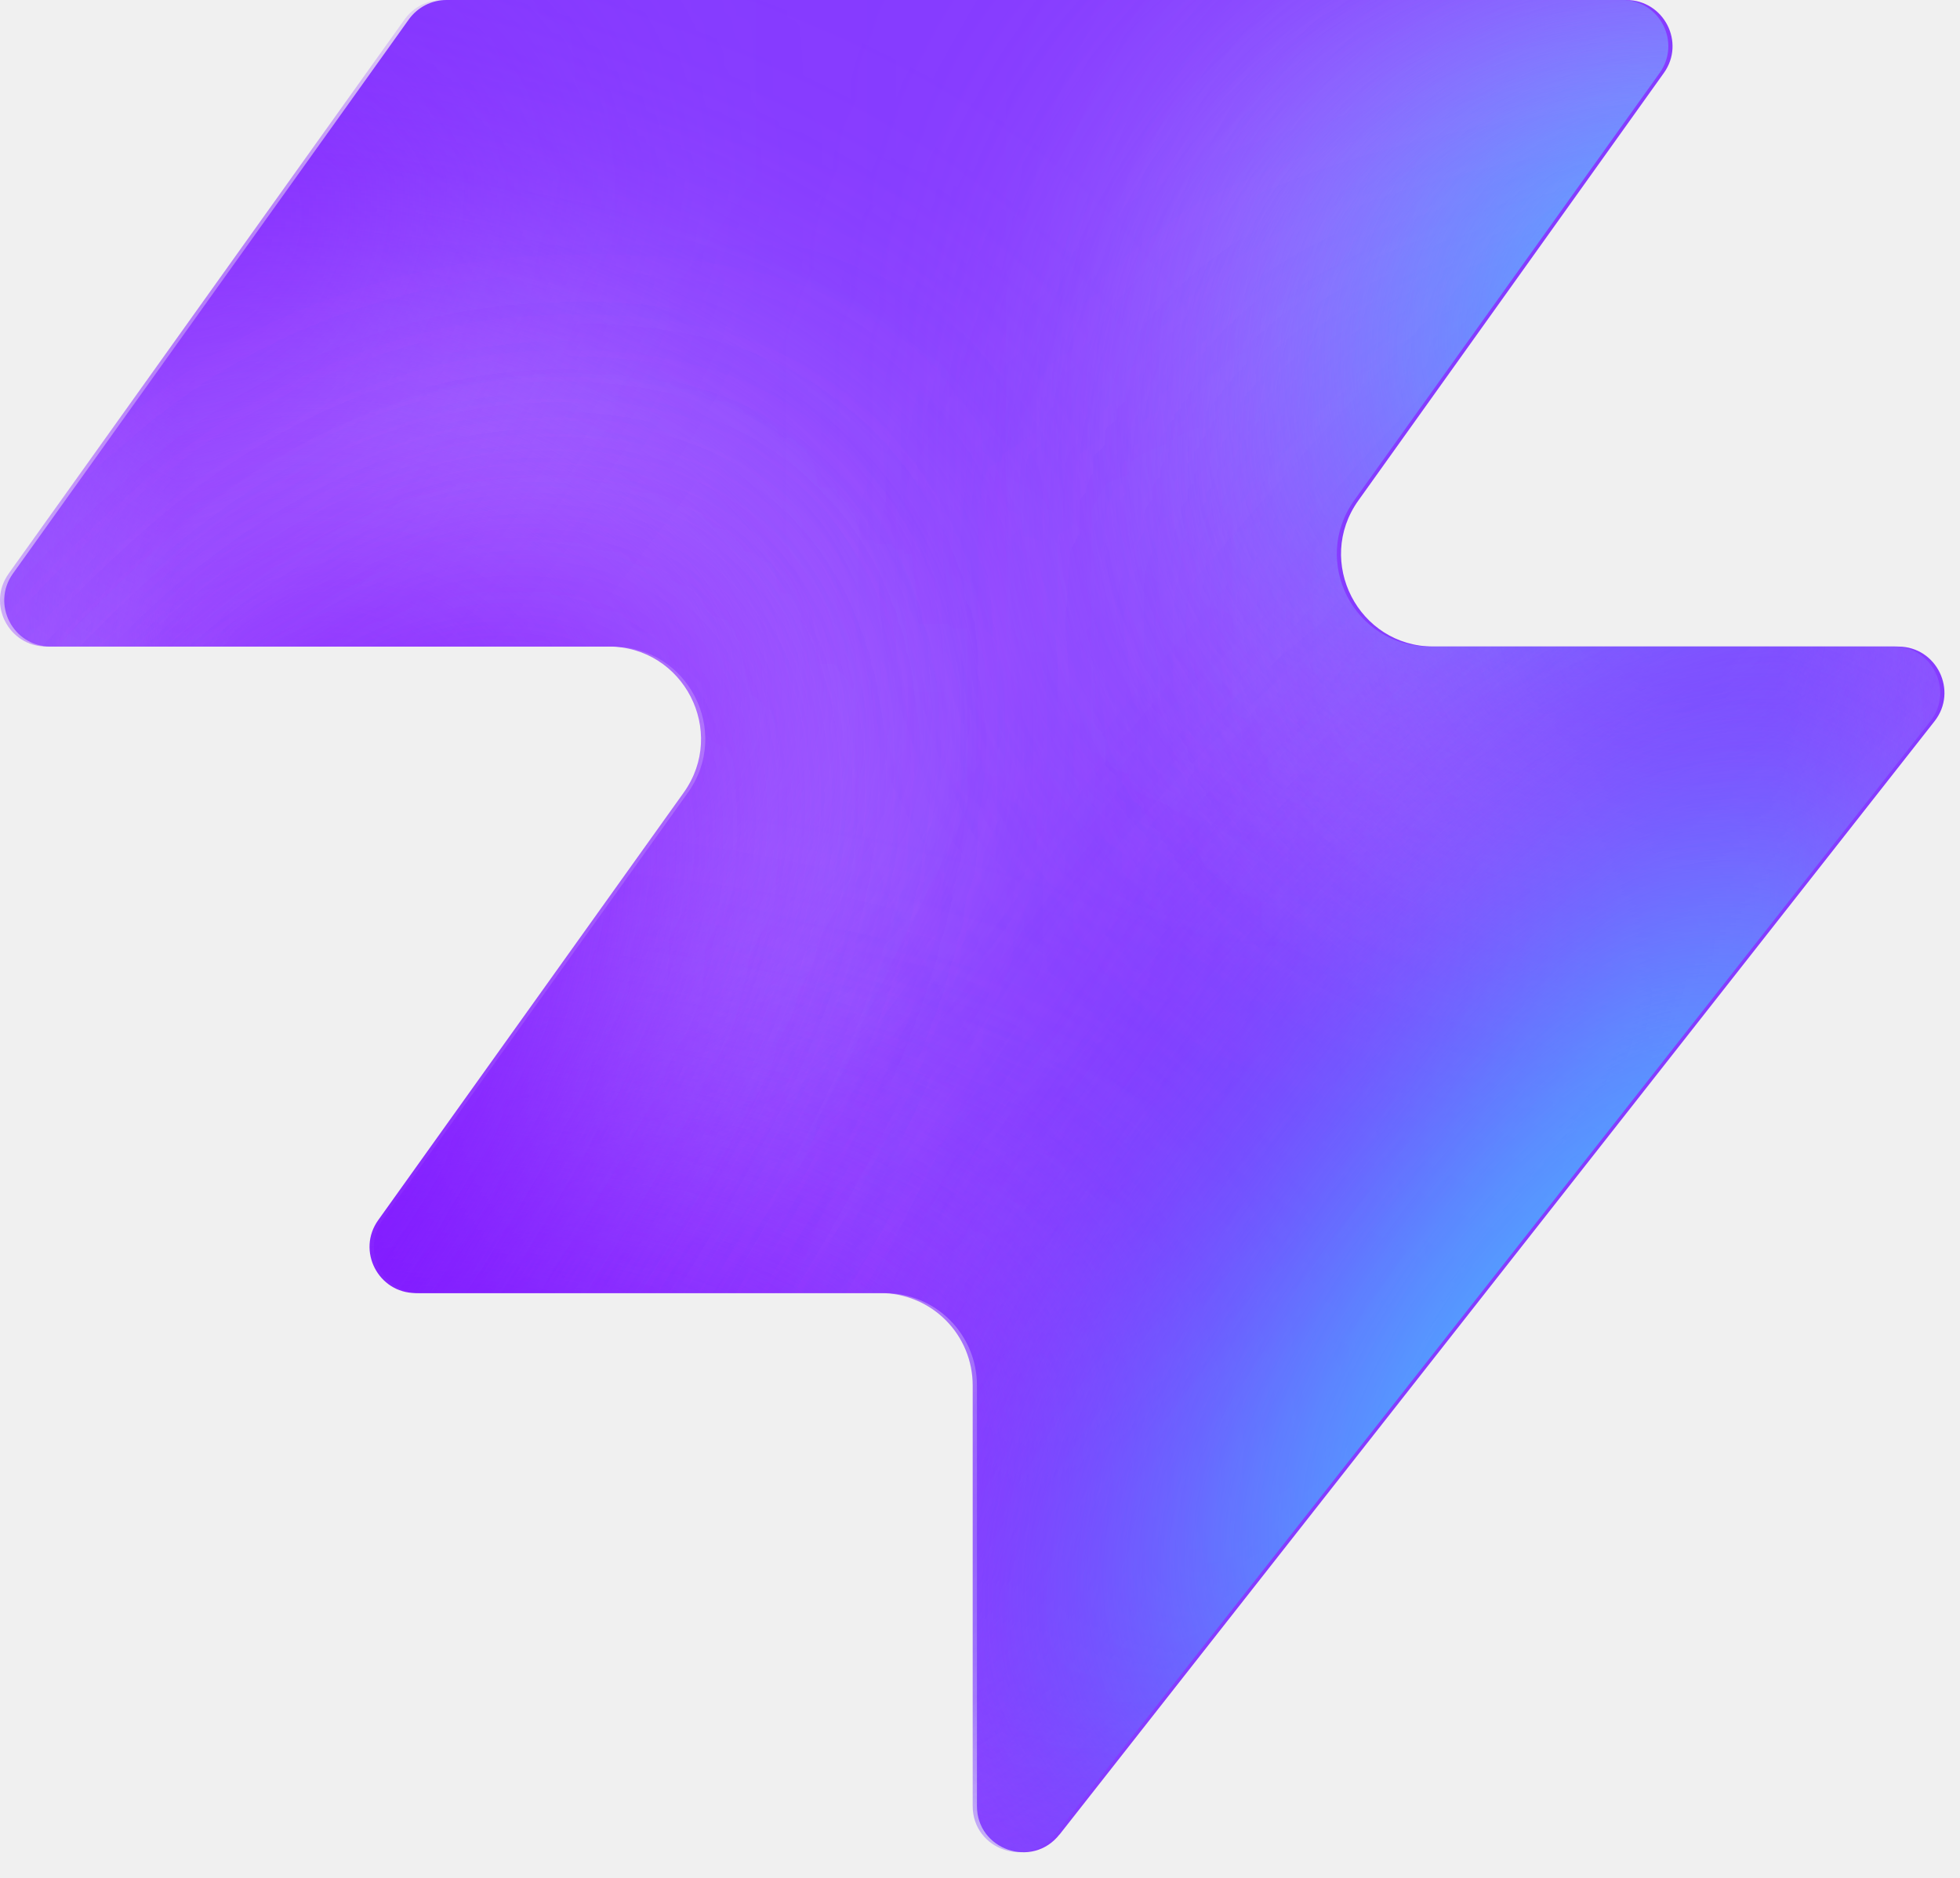
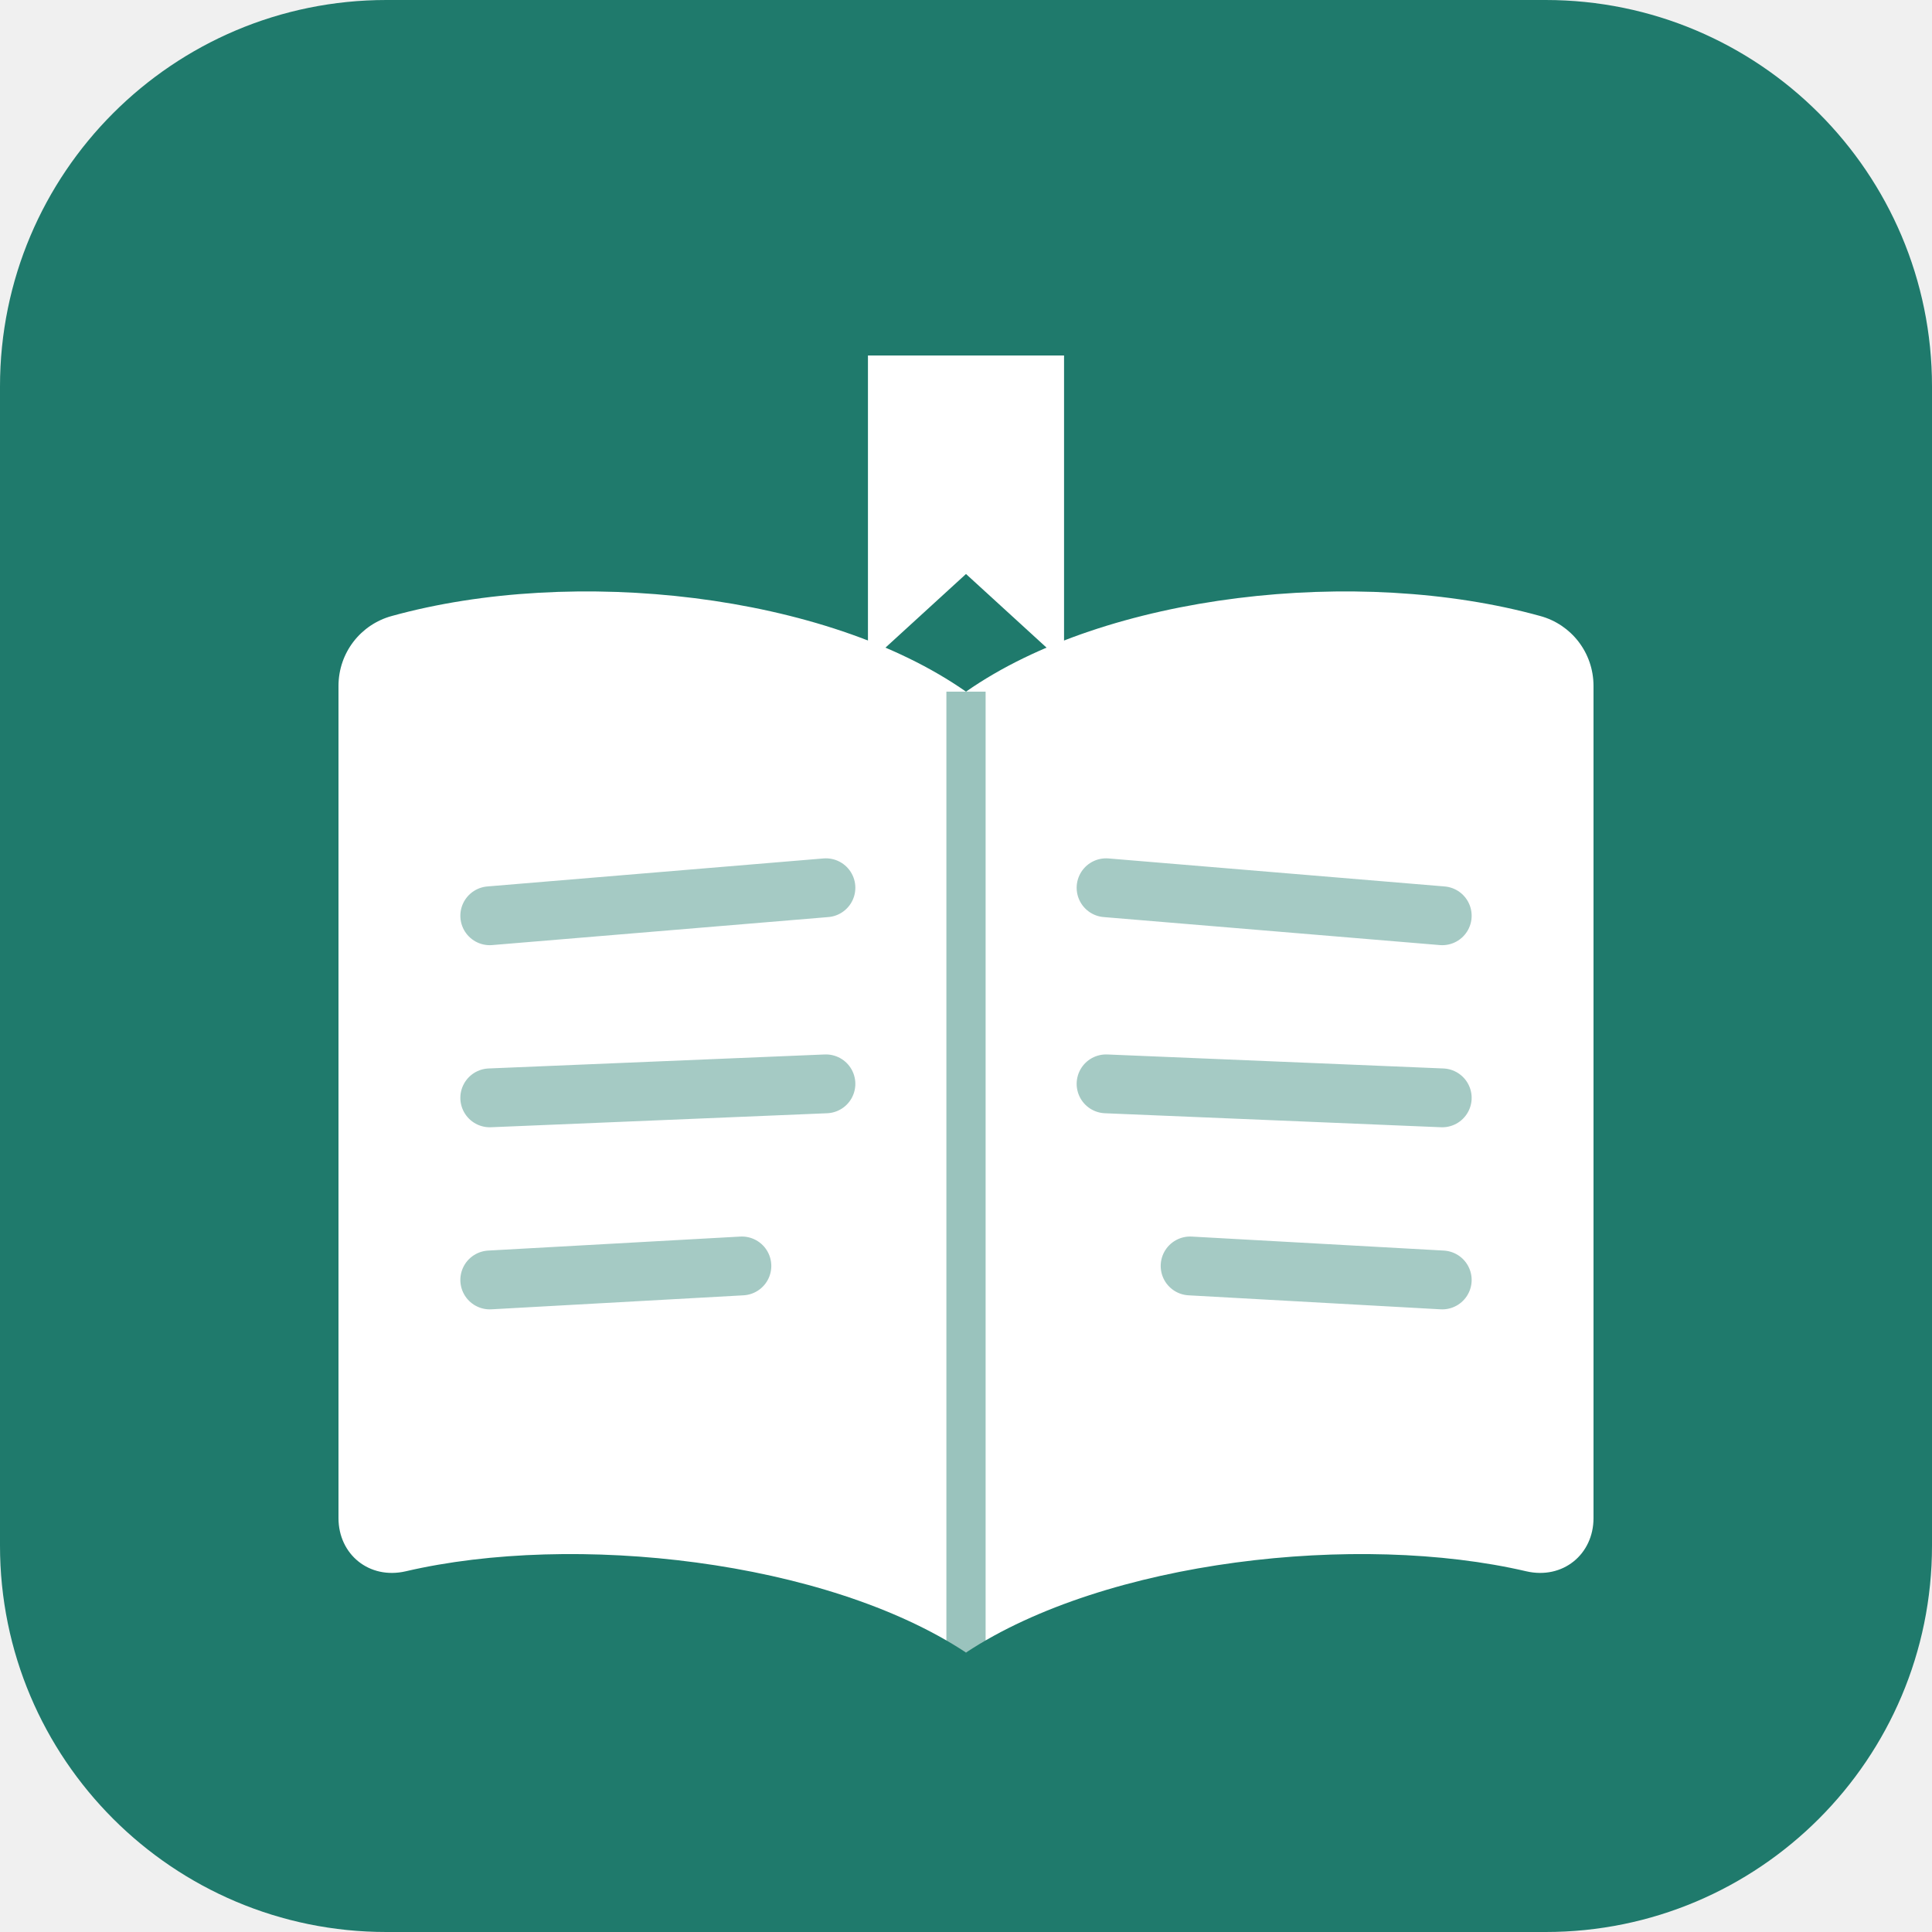
- <svg xmlns="http://www.w3.org/2000/svg" width="48" height="46" fill="none" viewBox="0 0 48 46">
-   <path fill="#863bff" d="M25.946 44.938c-.664.845-2.021.375-2.021-.698V33.937a2.26 2.26 0 0 0-2.262-2.262H10.287c-.92 0-1.456-1.04-.92-1.788l7.48-10.471c1.07-1.497 0-3.578-1.842-3.578H1.237c-.92 0-1.456-1.04-.92-1.788L10.013.474c.214-.297.556-.474.92-.474h28.894c.92 0 1.456 1.04.92 1.788l-7.48 10.471c-1.07 1.498 0 3.579 1.842 3.579h11.377c.943 0 1.473 1.088.89 1.83L25.947 44.94z" style="fill:#863bff;fill:color(display-p3 .525 .23 1);fill-opacity:1" />
-   <mask id="a" width="48" height="46" x="0" y="0" maskUnits="userSpaceOnUse" style="mask-type:alpha">
-     <path fill="#000" d="M25.842 44.938c-.664.844-2.021.375-2.021-.698V33.937a2.26 2.26 0 0 0-2.262-2.262H10.183c-.92 0-1.456-1.04-.92-1.788l7.48-10.471c1.07-1.498 0-3.579-1.842-3.579H1.133c-.92 0-1.456-1.04-.92-1.787L9.91.473c.214-.297.556-.474.92-.474h28.894c.92 0 1.456 1.04.92 1.788l-7.48 10.471c-1.07 1.498 0 3.578 1.842 3.578h11.377c.943 0 1.473 1.088.89 1.832L25.843 44.94z" style="fill:#000;fill-opacity:1" />
-   </mask>
-   <g mask="url(#a)">
-     <g filter="url(#b)">
-       <ellipse cx="5.508" cy="14.704" fill="#ede6ff" rx="5.508" ry="14.704" style="fill:#ede6ff;fill:color(display-p3 .927 .903 1);fill-opacity:1" transform="matrix(.00324 1 1 -.00324 -4.47 31.516)" />
+ <svg xmlns="http://www.w3.org/2000/svg" viewBox="0 0 100 100">
+   <rect width="100" height="100" rx="20" fill="#1f7a6c" />
+   <g transform="translate(0 9) translate(50 50) scale(1.45) translate(-50 -50)">
+     <path d="M50 34              C 45 30.5 36 29.5 29.5 31.3              C 28.4 31.6 27.6 32.6 27.6 33.8              L 27.6 63.5              C 27.6 64.8 28.7 65.7 30 65.4              C 36 64 45 65 50 68.3              Z" fill="#ffffff" />
+     <path d="M50 34              C 55 30.5 64 29.5 70.5 31.3              C 71.6 31.6 72.4 32.6 72.4 33.8              L 72.4 63.5              C 72.4 64.8 71.3 65.7 70 65.4              C 64 64 55 65 50 68.3              Z" fill="#ffffff" />
+     <path d="M50 34 L50 68.3" stroke="#1f7a6c" stroke-width="1.4" opacity="0.45" />
+     <g stroke="#1f7a6c" stroke-width="2.1" stroke-linecap="round" opacity="0.4">
+       <line x1="33" y1="42" x2="45" y2="41" />
+       <line x1="33" y1="48.5" x2="45" y2="48" />
+       <line x1="33" y1="55" x2="42" y2="54.5" />
+       <line x1="55" y1="41" x2="67" y2="42" />
+       <line x1="55" y1="48" x2="67" y2="48.5" />
+       <line x1="58" y1="54.5" x2="67" y2="55" />
    </g>
-     <g filter="url(#c)">
-       <ellipse cx="10.399" cy="29.851" fill="#ede6ff" rx="10.399" ry="29.851" style="fill:#ede6ff;fill:color(display-p3 .927 .903 1);fill-opacity:1" transform="matrix(.00324 1 1 -.00324 -39.328 7.883)" />
-     </g>
-     <g filter="url(#d)">
-       <ellipse cx="5.508" cy="30.487" fill="#7e14ff" rx="5.508" ry="30.487" style="fill:#7e14ff;fill:color(display-p3 .492 .077 1);fill-opacity:1" transform="rotate(89.814 -25.913 -14.639)scale(1 -1)" />
-     </g>
-     <g filter="url(#e)">
-       <ellipse cx="5.508" cy="30.599" fill="#7e14ff" rx="5.508" ry="30.599" style="fill:#7e14ff;fill:color(display-p3 .492 .077 1);fill-opacity:1" transform="rotate(89.814 -32.644 -3.334)scale(1 -1)" />
-     </g>
-     <g filter="url(#f)">
-       <ellipse cx="5.508" cy="30.599" fill="#7e14ff" rx="5.508" ry="30.599" style="fill:#7e14ff;fill:color(display-p3 .492 .077 1);fill-opacity:1" transform="matrix(.00324 1 1 -.00324 -34.34 30.47)" />
-     </g>
-     <g filter="url(#g)">
-       <ellipse cx="14.072" cy="22.078" fill="#ede6ff" rx="14.072" ry="22.078" style="fill:#ede6ff;fill:color(display-p3 .927 .903 1);fill-opacity:1" transform="rotate(93.35 24.506 48.493)scale(-1 1)" />
-     </g>
-     <g filter="url(#h)">
-       <ellipse cx="3.47" cy="21.501" fill="#7e14ff" rx="3.47" ry="21.501" style="fill:#7e14ff;fill:color(display-p3 .492 .077 1);fill-opacity:1" transform="rotate(89.009 28.708 47.59)scale(-1 1)" />
-     </g>
-     <g filter="url(#i)">
-       <ellipse cx="3.47" cy="21.501" fill="#7e14ff" rx="3.47" ry="21.501" style="fill:#7e14ff;fill:color(display-p3 .492 .077 1);fill-opacity:1" transform="rotate(89.009 28.708 47.59)scale(-1 1)" />
-     </g>
-     <g filter="url(#j)">
-       <ellipse cx=".387" cy="8.972" fill="#7e14ff" rx="4.407" ry="29.108" style="fill:#7e14ff;fill:color(display-p3 .492 .077 1);fill-opacity:1" transform="rotate(39.51 .387 8.972)" />
-     </g>
-     <g filter="url(#k)">
-       <ellipse cx="47.523" cy="-6.092" fill="#7e14ff" rx="4.407" ry="29.108" style="fill:#7e14ff;fill:color(display-p3 .492 .077 1);fill-opacity:1" transform="rotate(37.892 47.523 -6.092)" />
-     </g>
-     <g filter="url(#l)">
-       <ellipse cx="41.412" cy="6.333" fill="#47bfff" rx="5.971" ry="9.665" style="fill:#47bfff;fill:color(display-p3 .28 .748 1);fill-opacity:1" transform="rotate(37.892 41.412 6.333)" />
-     </g>
-     <g filter="url(#m)">
-       <ellipse cx="-1.879" cy="38.332" fill="#7e14ff" rx="4.407" ry="29.108" style="fill:#7e14ff;fill:color(display-p3 .492 .077 1);fill-opacity:1" transform="rotate(37.892 -1.88 38.332)" />
-     </g>
-     <g filter="url(#n)">
-       <ellipse cx="-1.879" cy="38.332" fill="#7e14ff" rx="4.407" ry="29.108" style="fill:#7e14ff;fill:color(display-p3 .492 .077 1);fill-opacity:1" transform="rotate(37.892 -1.88 38.332)" />
-     </g>
-     <g filter="url(#o)">
-       <ellipse cx="35.651" cy="29.907" fill="#7e14ff" rx="4.407" ry="29.108" style="fill:#7e14ff;fill:color(display-p3 .492 .077 1);fill-opacity:1" transform="rotate(37.892 35.651 29.907)" />
-     </g>
-     <g filter="url(#p)">
-       <ellipse cx="38.418" cy="32.4" fill="#47bfff" rx="5.971" ry="15.297" style="fill:#47bfff;fill:color(display-p3 .28 .748 1);fill-opacity:1" transform="rotate(37.892 38.418 32.4)" />
-     </g>
+     <path d="M46.5 22 L53.5 22 L53.5 33 L50 29.8 L46.5 33 Z" fill="#ffffff" />
  </g>
-   <defs>
-     <filter id="b" width="60.045" height="41.654" x="-19.77" y="16.149" color-interpolation-filters="sRGB" filterUnits="userSpaceOnUse">
-       <feFlood flood-opacity="0" result="BackgroundImageFix" />
-       <feBlend in="SourceGraphic" in2="BackgroundImageFix" result="shape" />
-       <feGaussianBlur result="effect1_foregroundBlur_2002_17158" stdDeviation="7.659" />
-     </filter>
-     <filter id="c" width="90.34" height="51.437" x="-54.613" y="-7.533" color-interpolation-filters="sRGB" filterUnits="userSpaceOnUse">
-       <feFlood flood-opacity="0" result="BackgroundImageFix" />
-       <feBlend in="SourceGraphic" in2="BackgroundImageFix" result="shape" />
-       <feGaussianBlur result="effect1_foregroundBlur_2002_17158" stdDeviation="7.659" />
-     </filter>
-     <filter id="d" width="79.355" height="29.4" x="-49.64" y="2.03" color-interpolation-filters="sRGB" filterUnits="userSpaceOnUse">
-       <feFlood flood-opacity="0" result="BackgroundImageFix" />
-       <feBlend in="SourceGraphic" in2="BackgroundImageFix" result="shape" />
-       <feGaussianBlur result="effect1_foregroundBlur_2002_17158" stdDeviation="4.596" />
-     </filter>
-     <filter id="e" width="79.579" height="29.4" x="-45.045" y="20.029" color-interpolation-filters="sRGB" filterUnits="userSpaceOnUse">
-       <feFlood flood-opacity="0" result="BackgroundImageFix" />
-       <feBlend in="SourceGraphic" in2="BackgroundImageFix" result="shape" />
-       <feGaussianBlur result="effect1_foregroundBlur_2002_17158" stdDeviation="4.596" />
-     </filter>
-     <filter id="f" width="79.579" height="29.4" x="-43.513" y="21.178" color-interpolation-filters="sRGB" filterUnits="userSpaceOnUse">
-       <feFlood flood-opacity="0" result="BackgroundImageFix" />
-       <feBlend in="SourceGraphic" in2="BackgroundImageFix" result="shape" />
-       <feGaussianBlur result="effect1_foregroundBlur_2002_17158" stdDeviation="4.596" />
-     </filter>
-     <filter id="g" width="74.749" height="58.852" x="15.756" y="-17.901" color-interpolation-filters="sRGB" filterUnits="userSpaceOnUse">
-       <feFlood flood-opacity="0" result="BackgroundImageFix" />
-       <feBlend in="SourceGraphic" in2="BackgroundImageFix" result="shape" />
-       <feGaussianBlur result="effect1_foregroundBlur_2002_17158" stdDeviation="7.659" />
-     </filter>
-     <filter id="h" width="61.377" height="25.362" x="23.548" y="2.284" color-interpolation-filters="sRGB" filterUnits="userSpaceOnUse">
-       <feFlood flood-opacity="0" result="BackgroundImageFix" />
-       <feBlend in="SourceGraphic" in2="BackgroundImageFix" result="shape" />
-       <feGaussianBlur result="effect1_foregroundBlur_2002_17158" stdDeviation="4.596" />
-     </filter>
-     <filter id="i" width="61.377" height="25.362" x="23.548" y="2.284" color-interpolation-filters="sRGB" filterUnits="userSpaceOnUse">
-       <feFlood flood-opacity="0" result="BackgroundImageFix" />
-       <feBlend in="SourceGraphic" in2="BackgroundImageFix" result="shape" />
-       <feGaussianBlur result="effect1_foregroundBlur_2002_17158" stdDeviation="4.596" />
-     </filter>
-     <filter id="j" width="56.045" height="63.649" x="-27.636" y="-22.853" color-interpolation-filters="sRGB" filterUnits="userSpaceOnUse">
-       <feFlood flood-opacity="0" result="BackgroundImageFix" />
-       <feBlend in="SourceGraphic" in2="BackgroundImageFix" result="shape" />
-       <feGaussianBlur result="effect1_foregroundBlur_2002_17158" stdDeviation="4.596" />
-     </filter>
-     <filter id="k" width="54.814" height="64.646" x="20.116" y="-38.415" color-interpolation-filters="sRGB" filterUnits="userSpaceOnUse">
-       <feFlood flood-opacity="0" result="BackgroundImageFix" />
-       <feBlend in="SourceGraphic" in2="BackgroundImageFix" result="shape" />
-       <feGaussianBlur result="effect1_foregroundBlur_2002_17158" stdDeviation="4.596" />
-     </filter>
-     <filter id="l" width="33.541" height="35.313" x="24.641" y="-11.323" color-interpolation-filters="sRGB" filterUnits="userSpaceOnUse">
-       <feFlood flood-opacity="0" result="BackgroundImageFix" />
-       <feBlend in="SourceGraphic" in2="BackgroundImageFix" result="shape" />
-       <feGaussianBlur result="effect1_foregroundBlur_2002_17158" stdDeviation="4.596" />
-     </filter>
-     <filter id="m" width="54.814" height="64.646" x="-29.286" y="6.009" color-interpolation-filters="sRGB" filterUnits="userSpaceOnUse">
-       <feFlood flood-opacity="0" result="BackgroundImageFix" />
-       <feBlend in="SourceGraphic" in2="BackgroundImageFix" result="shape" />
-       <feGaussianBlur result="effect1_foregroundBlur_2002_17158" stdDeviation="4.596" />
-     </filter>
-     <filter id="n" width="54.814" height="64.646" x="-29.286" y="6.009" color-interpolation-filters="sRGB" filterUnits="userSpaceOnUse">
-       <feFlood flood-opacity="0" result="BackgroundImageFix" />
-       <feBlend in="SourceGraphic" in2="BackgroundImageFix" result="shape" />
-       <feGaussianBlur result="effect1_foregroundBlur_2002_17158" stdDeviation="4.596" />
-     </filter>
-     <filter id="o" width="54.814" height="64.646" x="8.244" y="-2.416" color-interpolation-filters="sRGB" filterUnits="userSpaceOnUse">
-       <feFlood flood-opacity="0" result="BackgroundImageFix" />
-       <feBlend in="SourceGraphic" in2="BackgroundImageFix" result="shape" />
-       <feGaussianBlur result="effect1_foregroundBlur_2002_17158" stdDeviation="4.596" />
-     </filter>
-     <filter id="p" width="39.409" height="43.623" x="18.713" y="10.588" color-interpolation-filters="sRGB" filterUnits="userSpaceOnUse">
-       <feFlood flood-opacity="0" result="BackgroundImageFix" />
-       <feBlend in="SourceGraphic" in2="BackgroundImageFix" result="shape" />
-       <feGaussianBlur result="effect1_foregroundBlur_2002_17158" stdDeviation="4.596" />
-     </filter>
-   </defs>
</svg>
